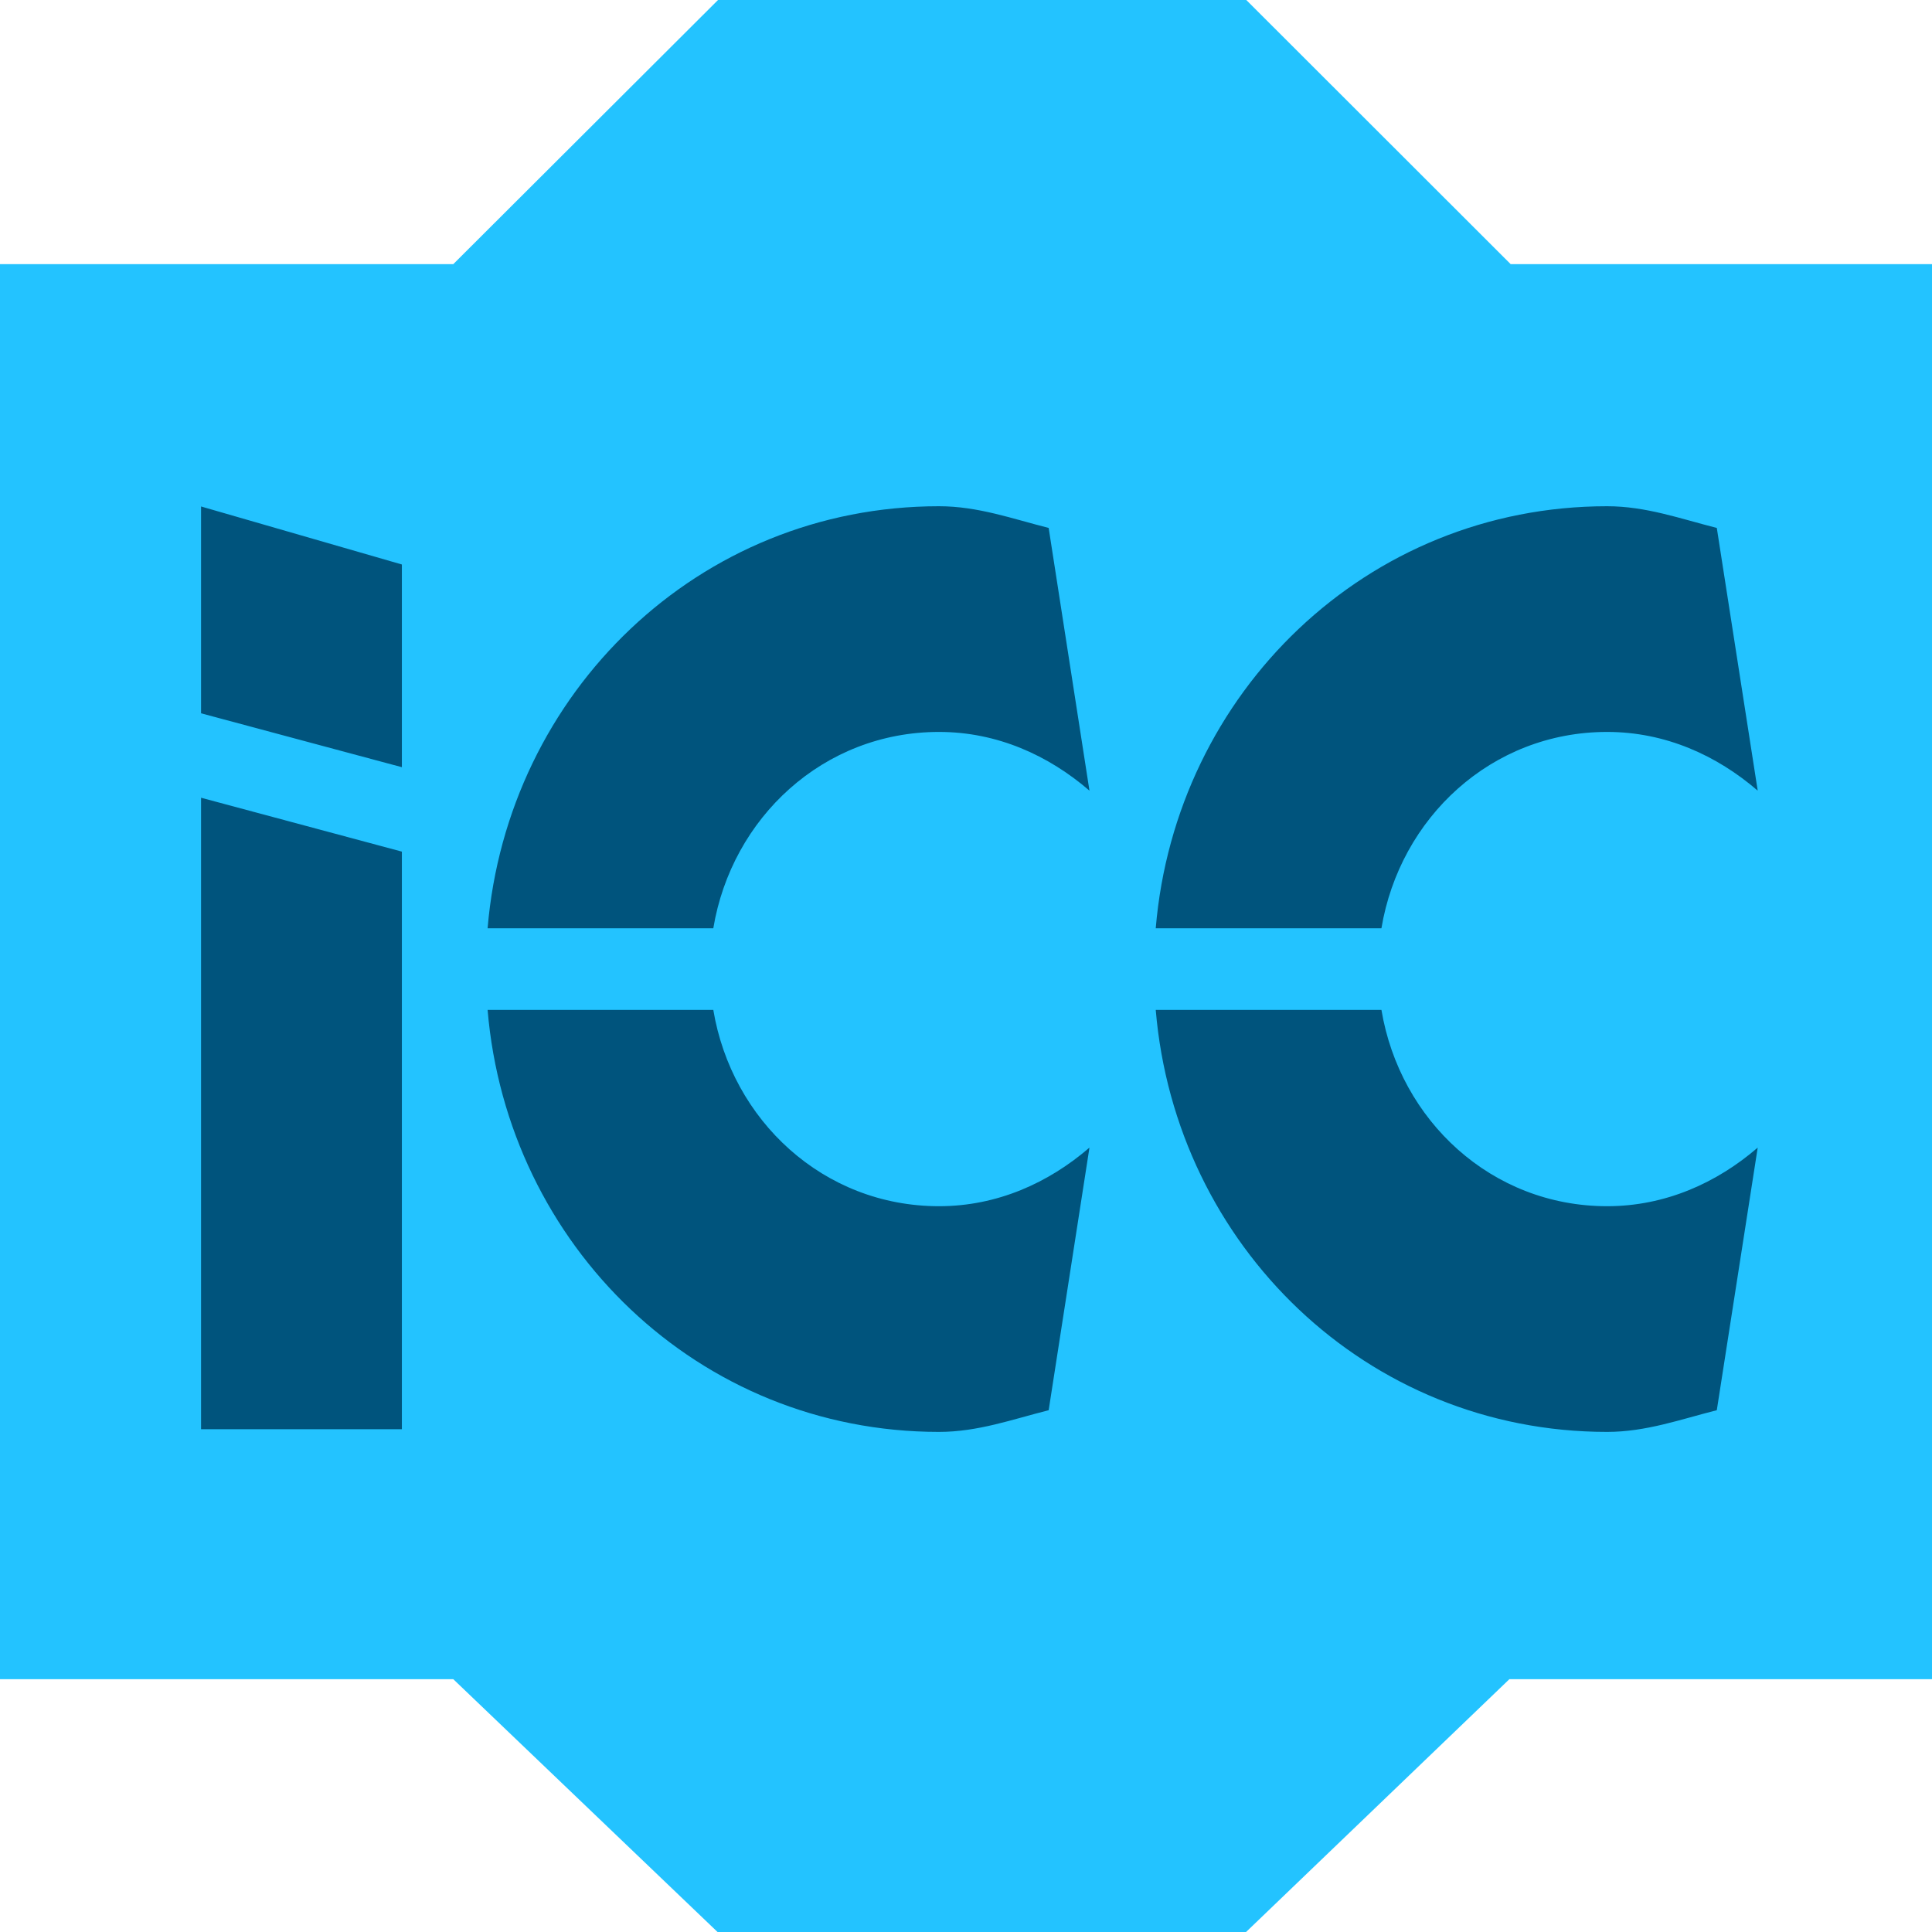
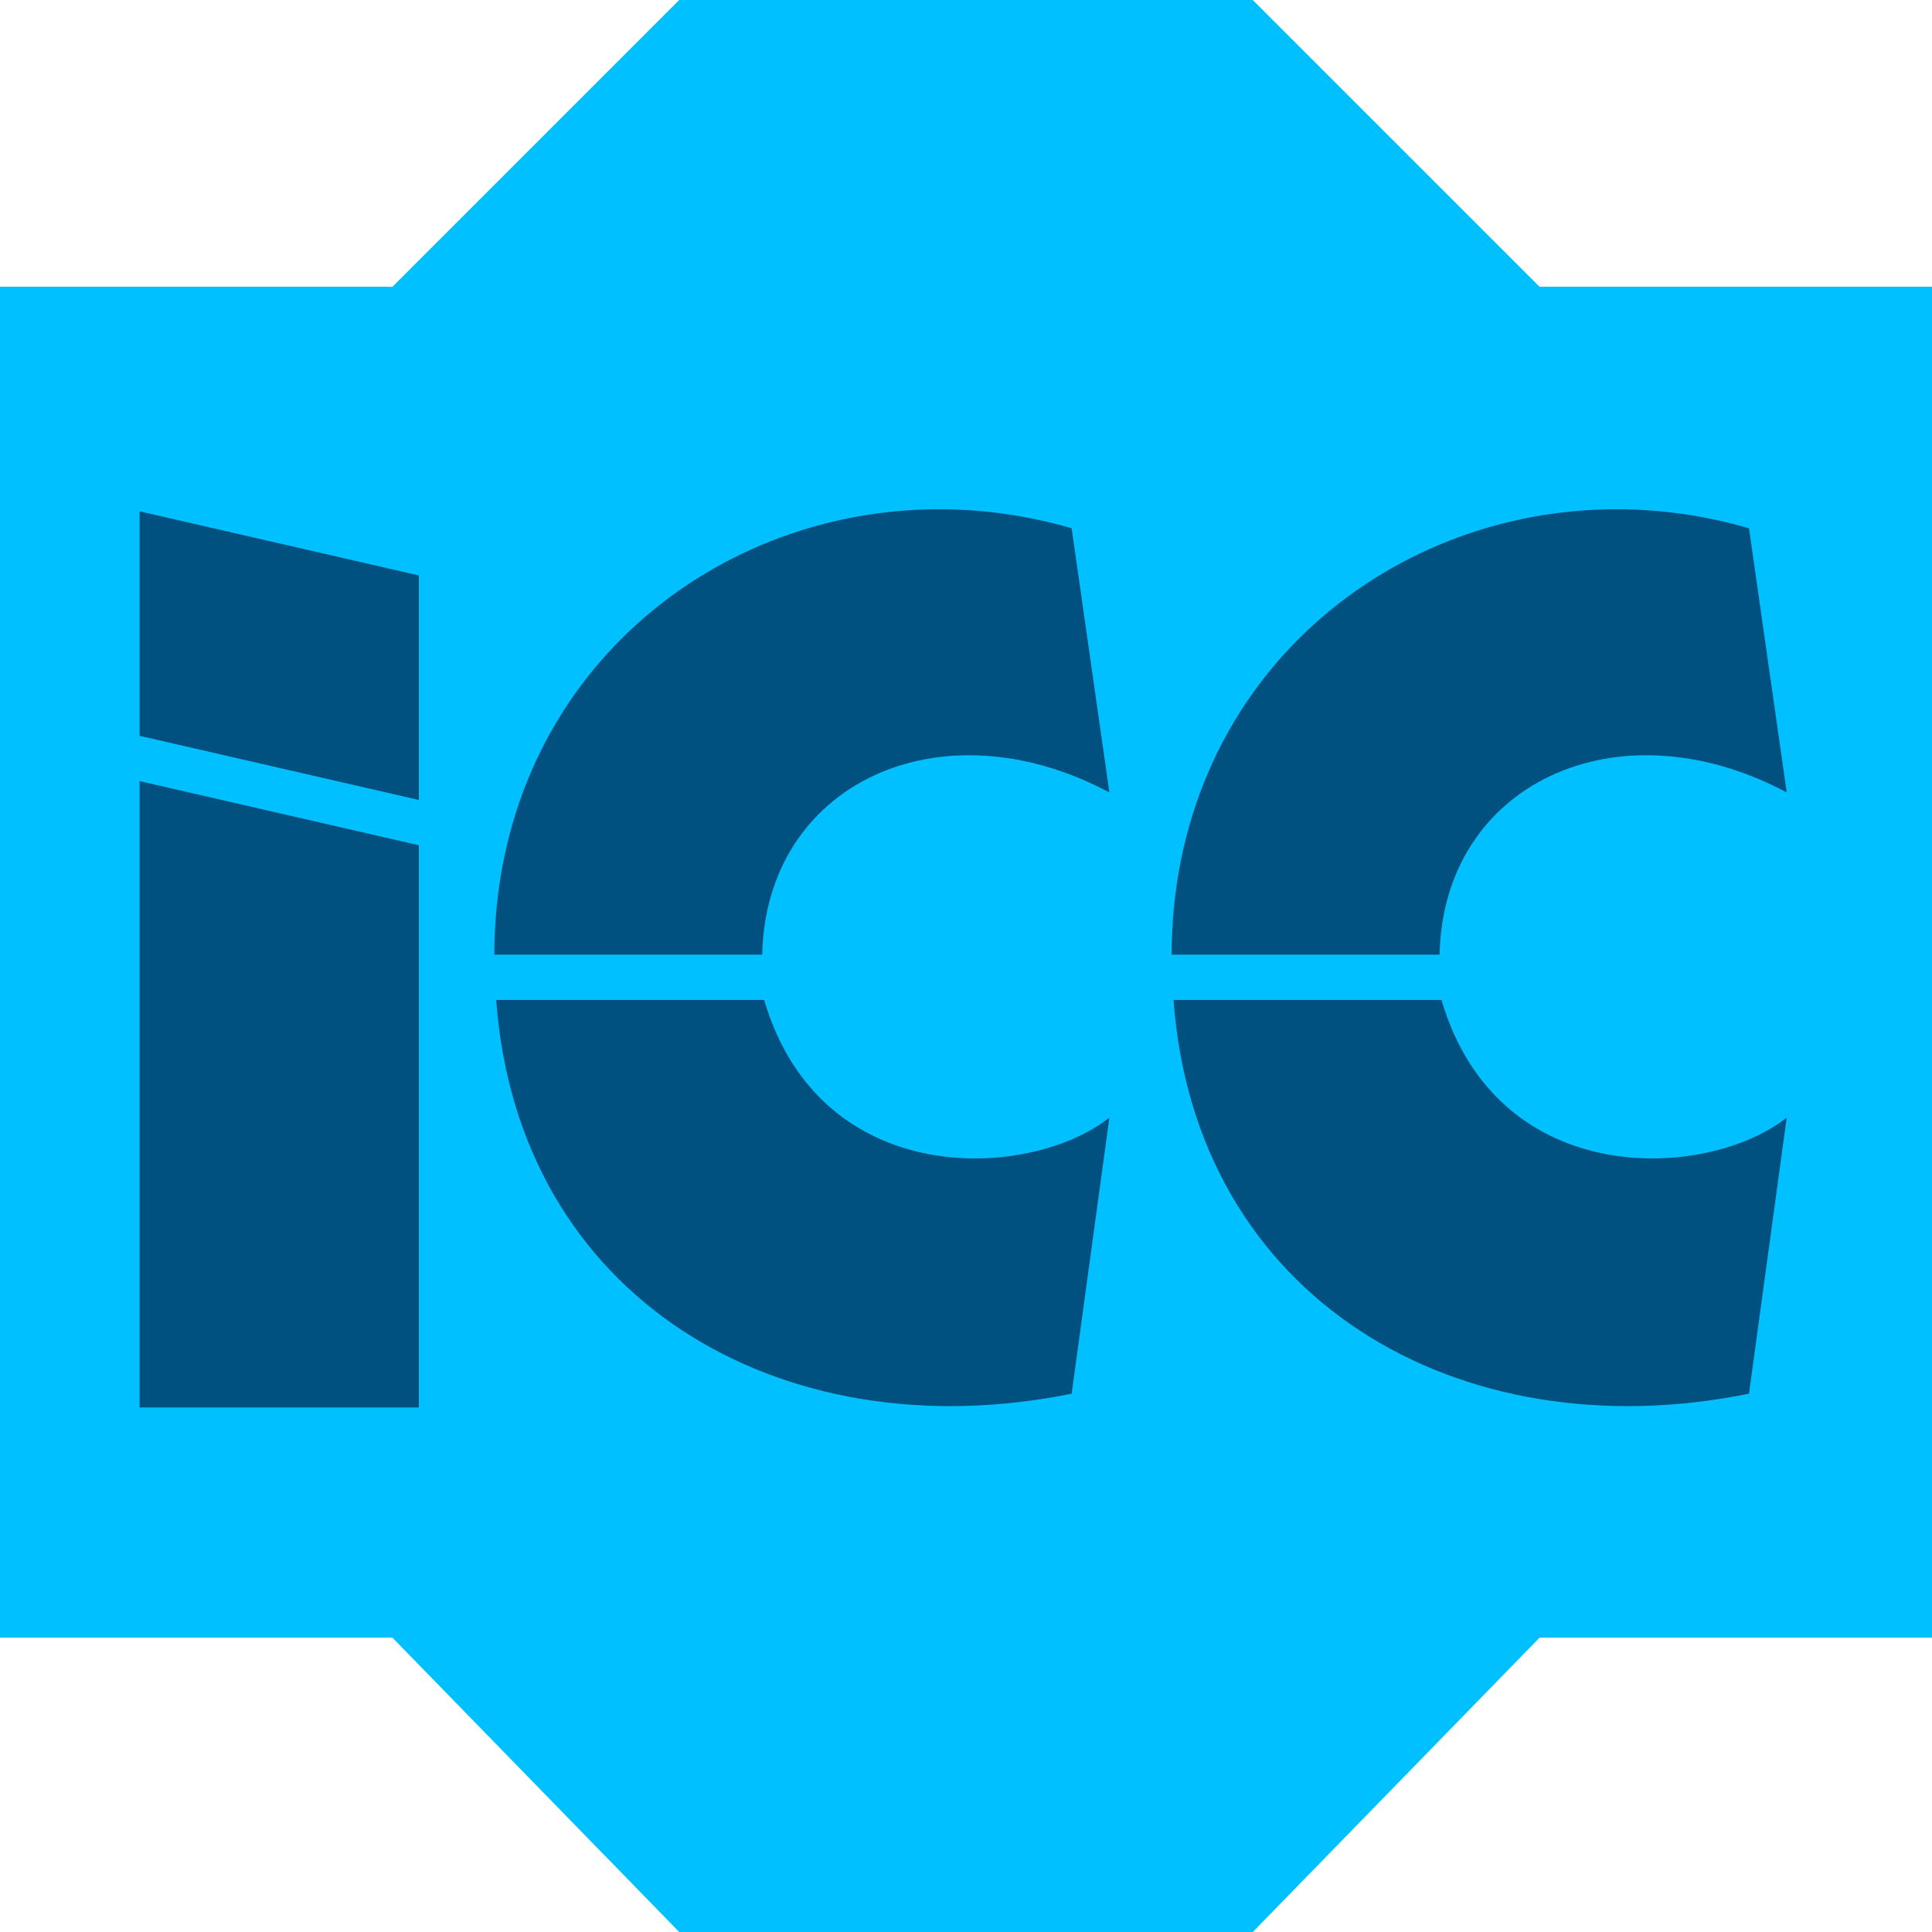
- <svg xmlns="http://www.w3.org/2000/svg" xmlns:xlink="http://www.w3.org/1999/xlink" version="1.1" width="544.934" height="544.934" id="svg2">
-   <defs id="defs4">
-     <linearGradient id="linearGradient3972">
-       <stop id="stop3974" style="stop-color:#000000;stop-opacity:1" offset="0" />
-       <stop id="stop3976" style="stop-color:#ffffff;stop-opacity:1" offset="1" />
-     </linearGradient>
-     <linearGradient id="linearGradient3946">
-       <stop id="stop3948" style="stop-color:#000000;stop-opacity:1" offset="0" />
-       <stop id="stop3950" style="stop-color:#000000;stop-opacity:0" offset="1" />
-     </linearGradient>
-     <linearGradient id="linearGradient3875">
-       <stop id="stop3877" style="stop-color:#ffd438;stop-opacity:1" offset="0" />
-       <stop id="stop3879" style="stop-color:#000000;stop-opacity:1" offset="1" />
-     </linearGradient>
-     <linearGradient id="linearGradient3900">
-       <stop id="stop3902" style="stop-color:#ffd332;stop-opacity:1" offset="0" />
-       <stop id="stop3904" style="stop-color:#000000;stop-opacity:1" offset="1" />
-     </linearGradient>
-     <linearGradient id="linearGradient3945">
-       <stop id="stop3947" style="stop-color:#f5c700;stop-opacity:1" offset="0" />
-       <stop id="stop3949" style="stop-color:#000000;stop-opacity:1" offset="1" />
-     </linearGradient>
-     <linearGradient id="linearGradient3963">
-       <stop id="stop3965" style="stop-color:#000000;stop-opacity:1" offset="0" />
-       <stop id="stop3967" style="stop-color:#7f6400;stop-opacity:0" offset="1" />
-     </linearGradient>
-     <linearGradient id="linearGradient3971">
-       <stop id="stop3973" style="stop-color:#f5c700;stop-opacity:1" offset="0" />
-       <stop id="stop3975" style="stop-color:#000000;stop-opacity:1" offset="1" />
-     </linearGradient>
-     <linearGradient id="linearGradient3984">
-       <stop id="stop3986" style="stop-color:#f5c700;stop-opacity:1" offset="0" />
-       <stop id="stop3988" style="stop-color:#000000;stop-opacity:1" offset="1" />
-     </linearGradient>
-     <linearGradient id="linearGradient3992">
-       <stop id="stop3994" style="stop-color:#f5c700;stop-opacity:1" offset="0" />
-       <stop id="stop3996" style="stop-color:#000000;stop-opacity:1" offset="1" />
-     </linearGradient>
-     <radialGradient cx="17.856" cy="25.094" r="0.995" fx="17.856" fy="25.094" id="radialGradient3139" xlink:href="#linearGradient3900" gradientUnits="userSpaceOnUse" gradientTransform="matrix(2.358952,0,0,2.358952,-24.26538,-34.1016)" />
-     <radialGradient cx="17.856" cy="25.094" r="0.995" fx="17.856" fy="25.094" id="radialGradient3141" xlink:href="#linearGradient3875" gradientUnits="userSpaceOnUse" gradientTransform="matrix(2.470416,0,0,2.470416,-26.25567,-36.89869)" />
-     <linearGradient x1="6.533" y1="11.616" x2="6.404" y2="17.009" id="linearGradient3146" xlink:href="#linearGradient3963" gradientUnits="userSpaceOnUse" gradientTransform="matrix(15.98458,0,0,15.98458,-601.0825,491.7883)" />
-     <linearGradient x1="-616.872" y1="820.931" x2="-625.891" y2="820.486" id="linearGradient3155" xlink:href="#linearGradient3971" gradientUnits="userSpaceOnUse" gradientTransform="matrix(15.98458,0,0,15.98458,9182.397,-12894.293)" />
-     <linearGradient x1="21.964" y1="1036.934" x2="27.313" y2="1039.297" id="linearGradient3161" xlink:href="#linearGradient3945" gradientUnits="userSpaceOnUse" gradientTransform="matrix(15.98458,0,0,15.98458,-601.0825,-15818.278)" />
-     <linearGradient x1="5.938" y1="13.844" x2="6.062" y2="19.562" id="linearGradient3164" xlink:href="#linearGradient3984" gradientUnits="userSpaceOnUse" gradientTransform="matrix(15.98458,0,0,15.98458,-601.0825,491.7883)" />
-     <linearGradient x1="10.5" y1="22.125" x2="7.188" y2="29.438" id="linearGradient3167" xlink:href="#linearGradient3992" gradientUnits="userSpaceOnUse" gradientTransform="matrix(15.98458,0,0,15.98458,-601.0825,491.7883)" />
-     <linearGradient x1="-459.528" y1="756.546" x2="-156.101" y2="756.546" id="linearGradient3952" xlink:href="#linearGradient3946" gradientUnits="userSpaceOnUse" />
-   </defs>
-   <g transform="translate(-433.9041,-611.3626)" id="layer1">
-     <g transform="translate(450.3713,75.46762)" id="g3889">
-       <rect width="487.239" height="321.433" x="14.382" y="651.462" id="rect4463" style="fill:#00547d;fill-opacity:1;fill-rule:nonzero;stroke:none" />
-       <path d="m 186.054,535.895 -74.669,74.503 -127.852,0 0,399.122 127.852,0 74.536,71.31 149.072,0 74.27,-71.31 119.204,0 0,-399.122 -118.839,0 -74.569,-74.503 z m 62.33,142.786 c 10.99,0 20.733,3.55 30.932,6.12 l 11.508,74.104 c -11.531,-9.946 -26.016,-16.564 -42.44,-16.564 -32.636,0 -58.46,24.219 -63.66,55.378 l -63.66,0 c 5.58,-66.42 59.44,-119.038 127.32,-119.038 z m 188.452,0 c 10.99,0 20.733,3.55 30.932,6.12 l 11.541,74.104 c -11.531,-9.946 -26.049,-16.564 -42.473,-16.564 -32.636,0 -58.46,24.219 -63.66,55.378 l -63.66,0 c 5.58,-66.42 59.44,-119.038 127.32,-119.038 z m -396.594,0.067 56.642,16.363 0,57.176 -56.642,-15.2 z m 0,82.153 56.642,15.2 0,162.908 -56.642,0 z m 80.822,59.835 63.66,0 c 5.2,31.159 31.023,55.378 63.66,55.378 16.424,0 30.909,-6.584 42.44,-16.53 l -11.508,74.07 c -10.199,2.57 -19.942,6.12 -30.932,6.12 -67.88,0 -121.74,-52.618 -127.32,-119.038 z m 188.452,0 63.66,0 c 5.2,31.159 31.023,55.378 63.66,55.378 16.424,0 30.943,-6.584 42.473,-16.53 l -11.541,74.07 c -10.199,2.57 -19.942,6.12 -30.932,6.12 -67.88,0 -121.74,-52.618 -127.32,-119.038 z" id="rect3079" style="fill:#23c3ff;fill-opacity:1;fill-rule:nonzero;stroke:none" />
-     </g>
-     <g transform="matrix(1.167946,0,0,1.167946,-82.38147,-106.0108)" id="g4059" style="fill:#393939;fill-opacity:1;stroke:none">
-       <g id="g4028" style="fill:#393939;fill-opacity:1;stroke:none" />
-       <g id="g4024" style="fill:#393939;fill-opacity:1;stroke:none" />
+ <svg xmlns="http://www.w3.org/2000/svg" width="512" height="512" viewBox="0 0 512 512" id="svg3390" version="1.1">
+   <defs id="defs3392" />
+   <g id="layer1" transform="translate(0,-540.3621)">
+     <g transform="matrix(0.9395627,0,0,0.9395626,-407.6801,-34.05135)" id="layer1-2">
+       <g transform="translate(450.3713,75.46762)" id="g3889">
+         <rect width="532.162" height="319.298" x="-10.081" y="646.585" id="rect4463" style="fill:#005080;fill-opacity:1;fill-rule:nonzero;stroke:none" />
+         <path style="fill:#00c0ff;fill-opacity:1;fill-rule:nonzero;stroke:none" d="m 175.111,535.895 -80.889,80.889 -110.69,0 0,381.028 110.69,0 80.889,83.017 161.777,0 80.889,-83.017 110.69,0 0,-381.028 -110.69,0 -80.889,-80.889 -161.777,0 z m 73.513,143.64 c 12.265,0.017 24.768,1.754 37.177,5.365 l 10.643,74.503 c -47.911,-25.493 -96.922,-2.284 -97.918,45.766 l -75.567,0 c 0.133,-75.682 59.434,-125.727 125.665,-125.634 z m 191.046,0 c 12.265,0.017 24.768,1.754 37.177,5.365 l 10.643,74.503 c -47.911,-25.493 -96.922,-2.284 -97.918,45.766 l -75.567,0 c 0.133,-75.682 59.434,-125.727 125.665,-125.634 z m -416.758,0.576 78.76,18.094 0,63.327 -78.76,-18.094 0,-63.327 z m 0,76.099 78.76,18.094 0,158.584 -78.76,0 0,-176.678 z m 100.579,61.731 75.567,0 c 15.997,54.105 75.191,50.776 97.386,33.177 l -10.643,77.881 c -82.323,16.671 -156.213,-27.057 -162.31,-111.058 z m 191.046,0 75.567,0 c 15.997,54.105 75.191,50.776 97.386,33.177 l -10.643,77.881 c -82.323,16.671 -156.213,-27.057 -162.31,-111.058 z" id="rect3079" />
+       </g>
+       <g transform="matrix(1.167946,0,0,1.167946,-82.38147,-106.0108)" id="g4059" style="fill:#393939;fill-opacity:1;stroke:none">
+         <g id="g4028" style="fill:#393939;fill-opacity:1;stroke:none" />
+         <g id="g4024" style="fill:#393939;fill-opacity:1;stroke:none" />
+       </g>
    </g>
  </g>
</svg>
